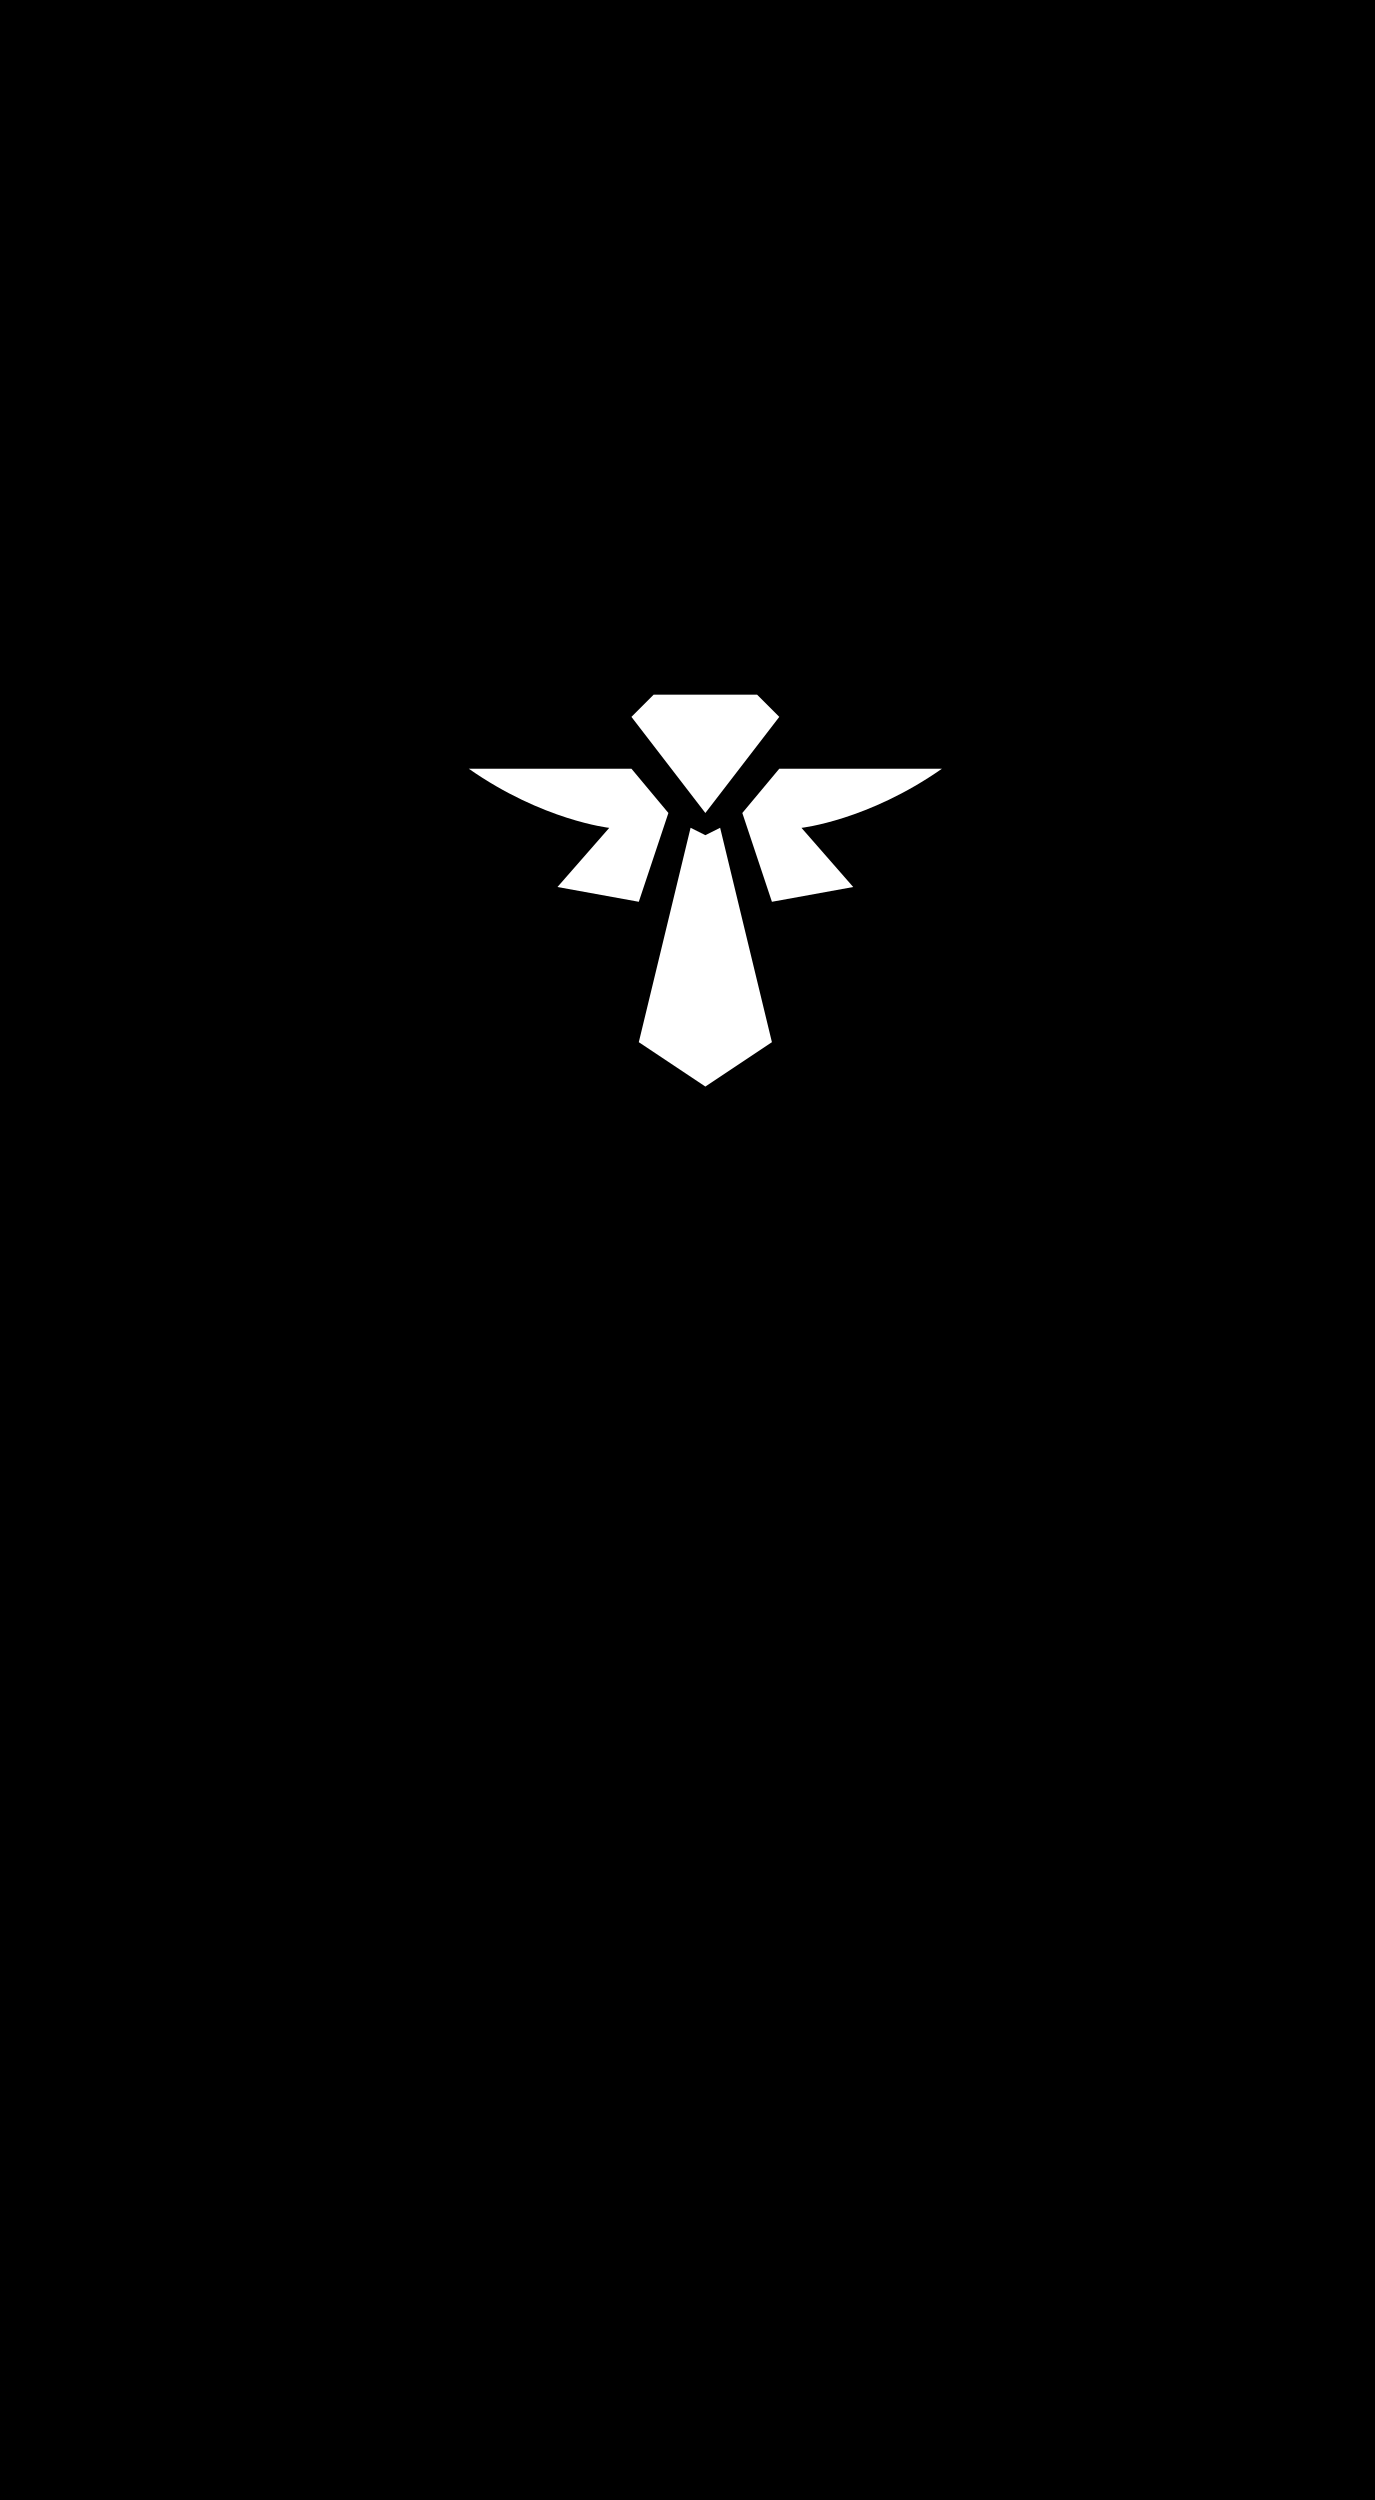
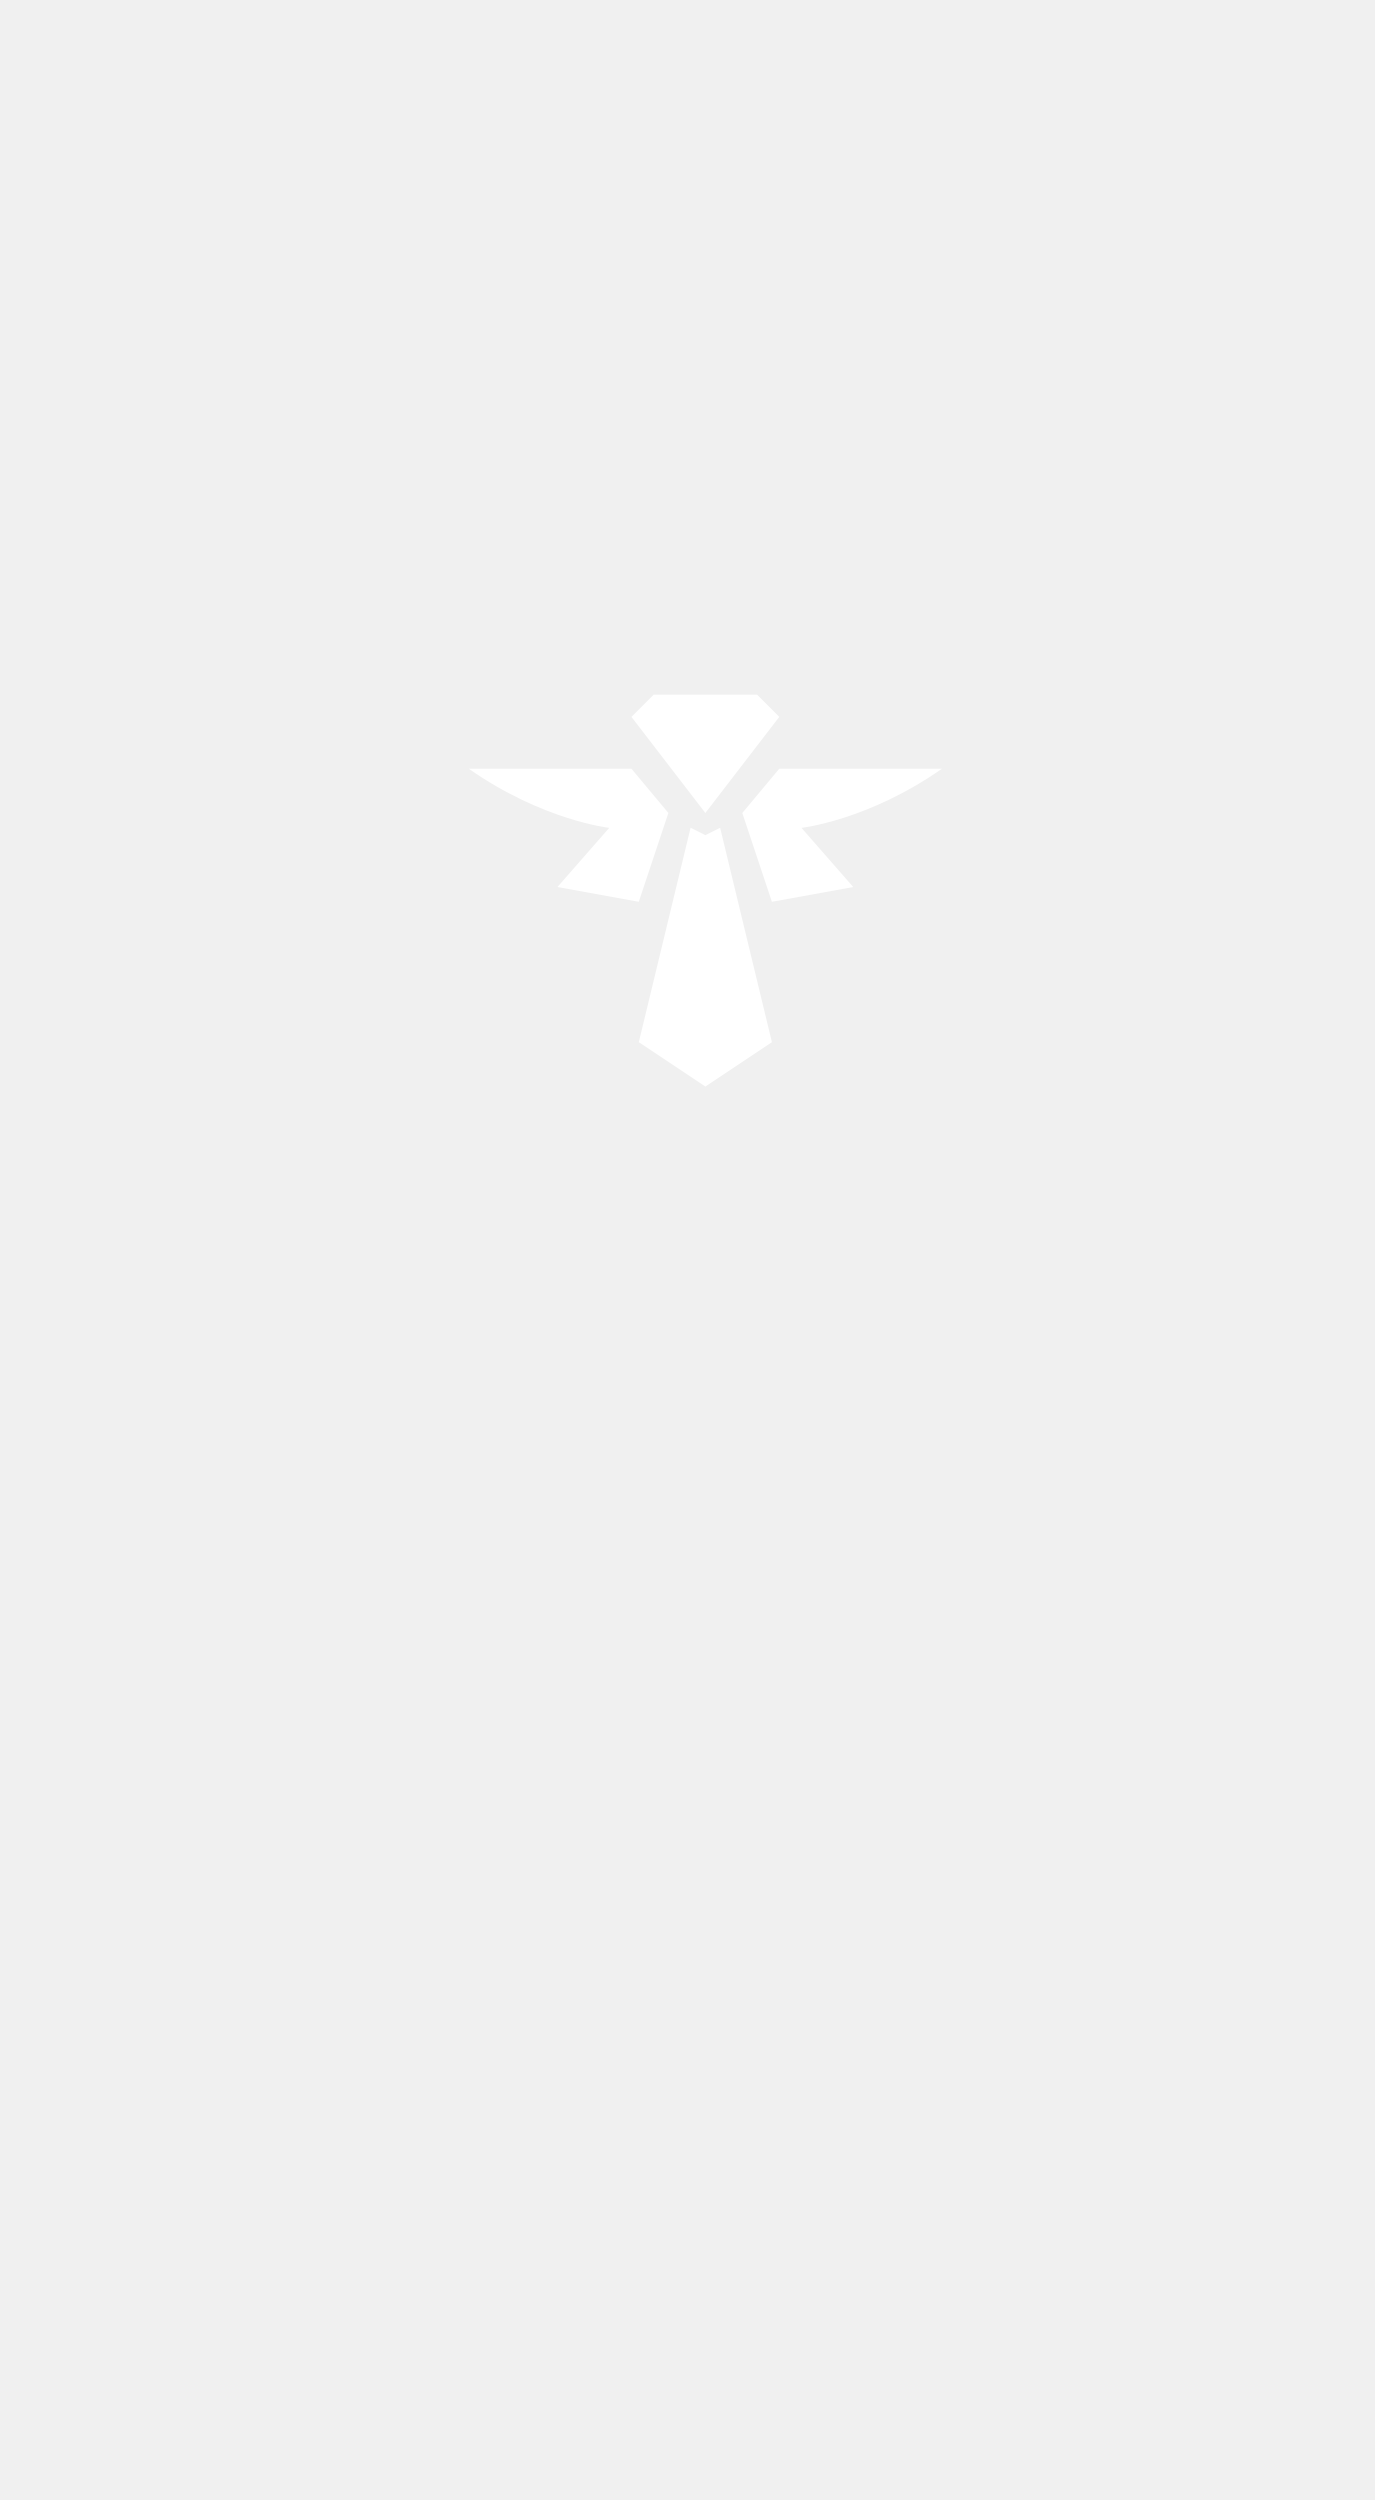
<svg xmlns="http://www.w3.org/2000/svg" viewBox="0 0 308 560">
  <defs>
    <style>.cls-1{fill:#fff;}</style>
  </defs>
-   <g id="BG">
-     <rect width="308" height="560" />
-   </g>
  <g id="Top">
    <path class="cls-1" d="M166.28,182.11,172.91,202l18.21-3.31-11.59-13.25s14.91-1.65,31.47-13.25H174.56Z" />
    <path class="cls-1" d="M149.72,182.11,143.09,202l-18.22-3.31,11.6-13.25s-14.91-1.65-31.47-13.25h36.44Z" />
    <polygon class="cls-1" points="161.31 185.42 158 187.08 154.69 185.42 143.09 233.45 158 243.39 172.91 233.45 161.31 185.42" />
    <polygon class="cls-1" points="141.44 160.58 158 182.11 174.56 160.58 169.59 155.61 146.41 155.61 141.44 160.58" />
  </g>
</svg>
